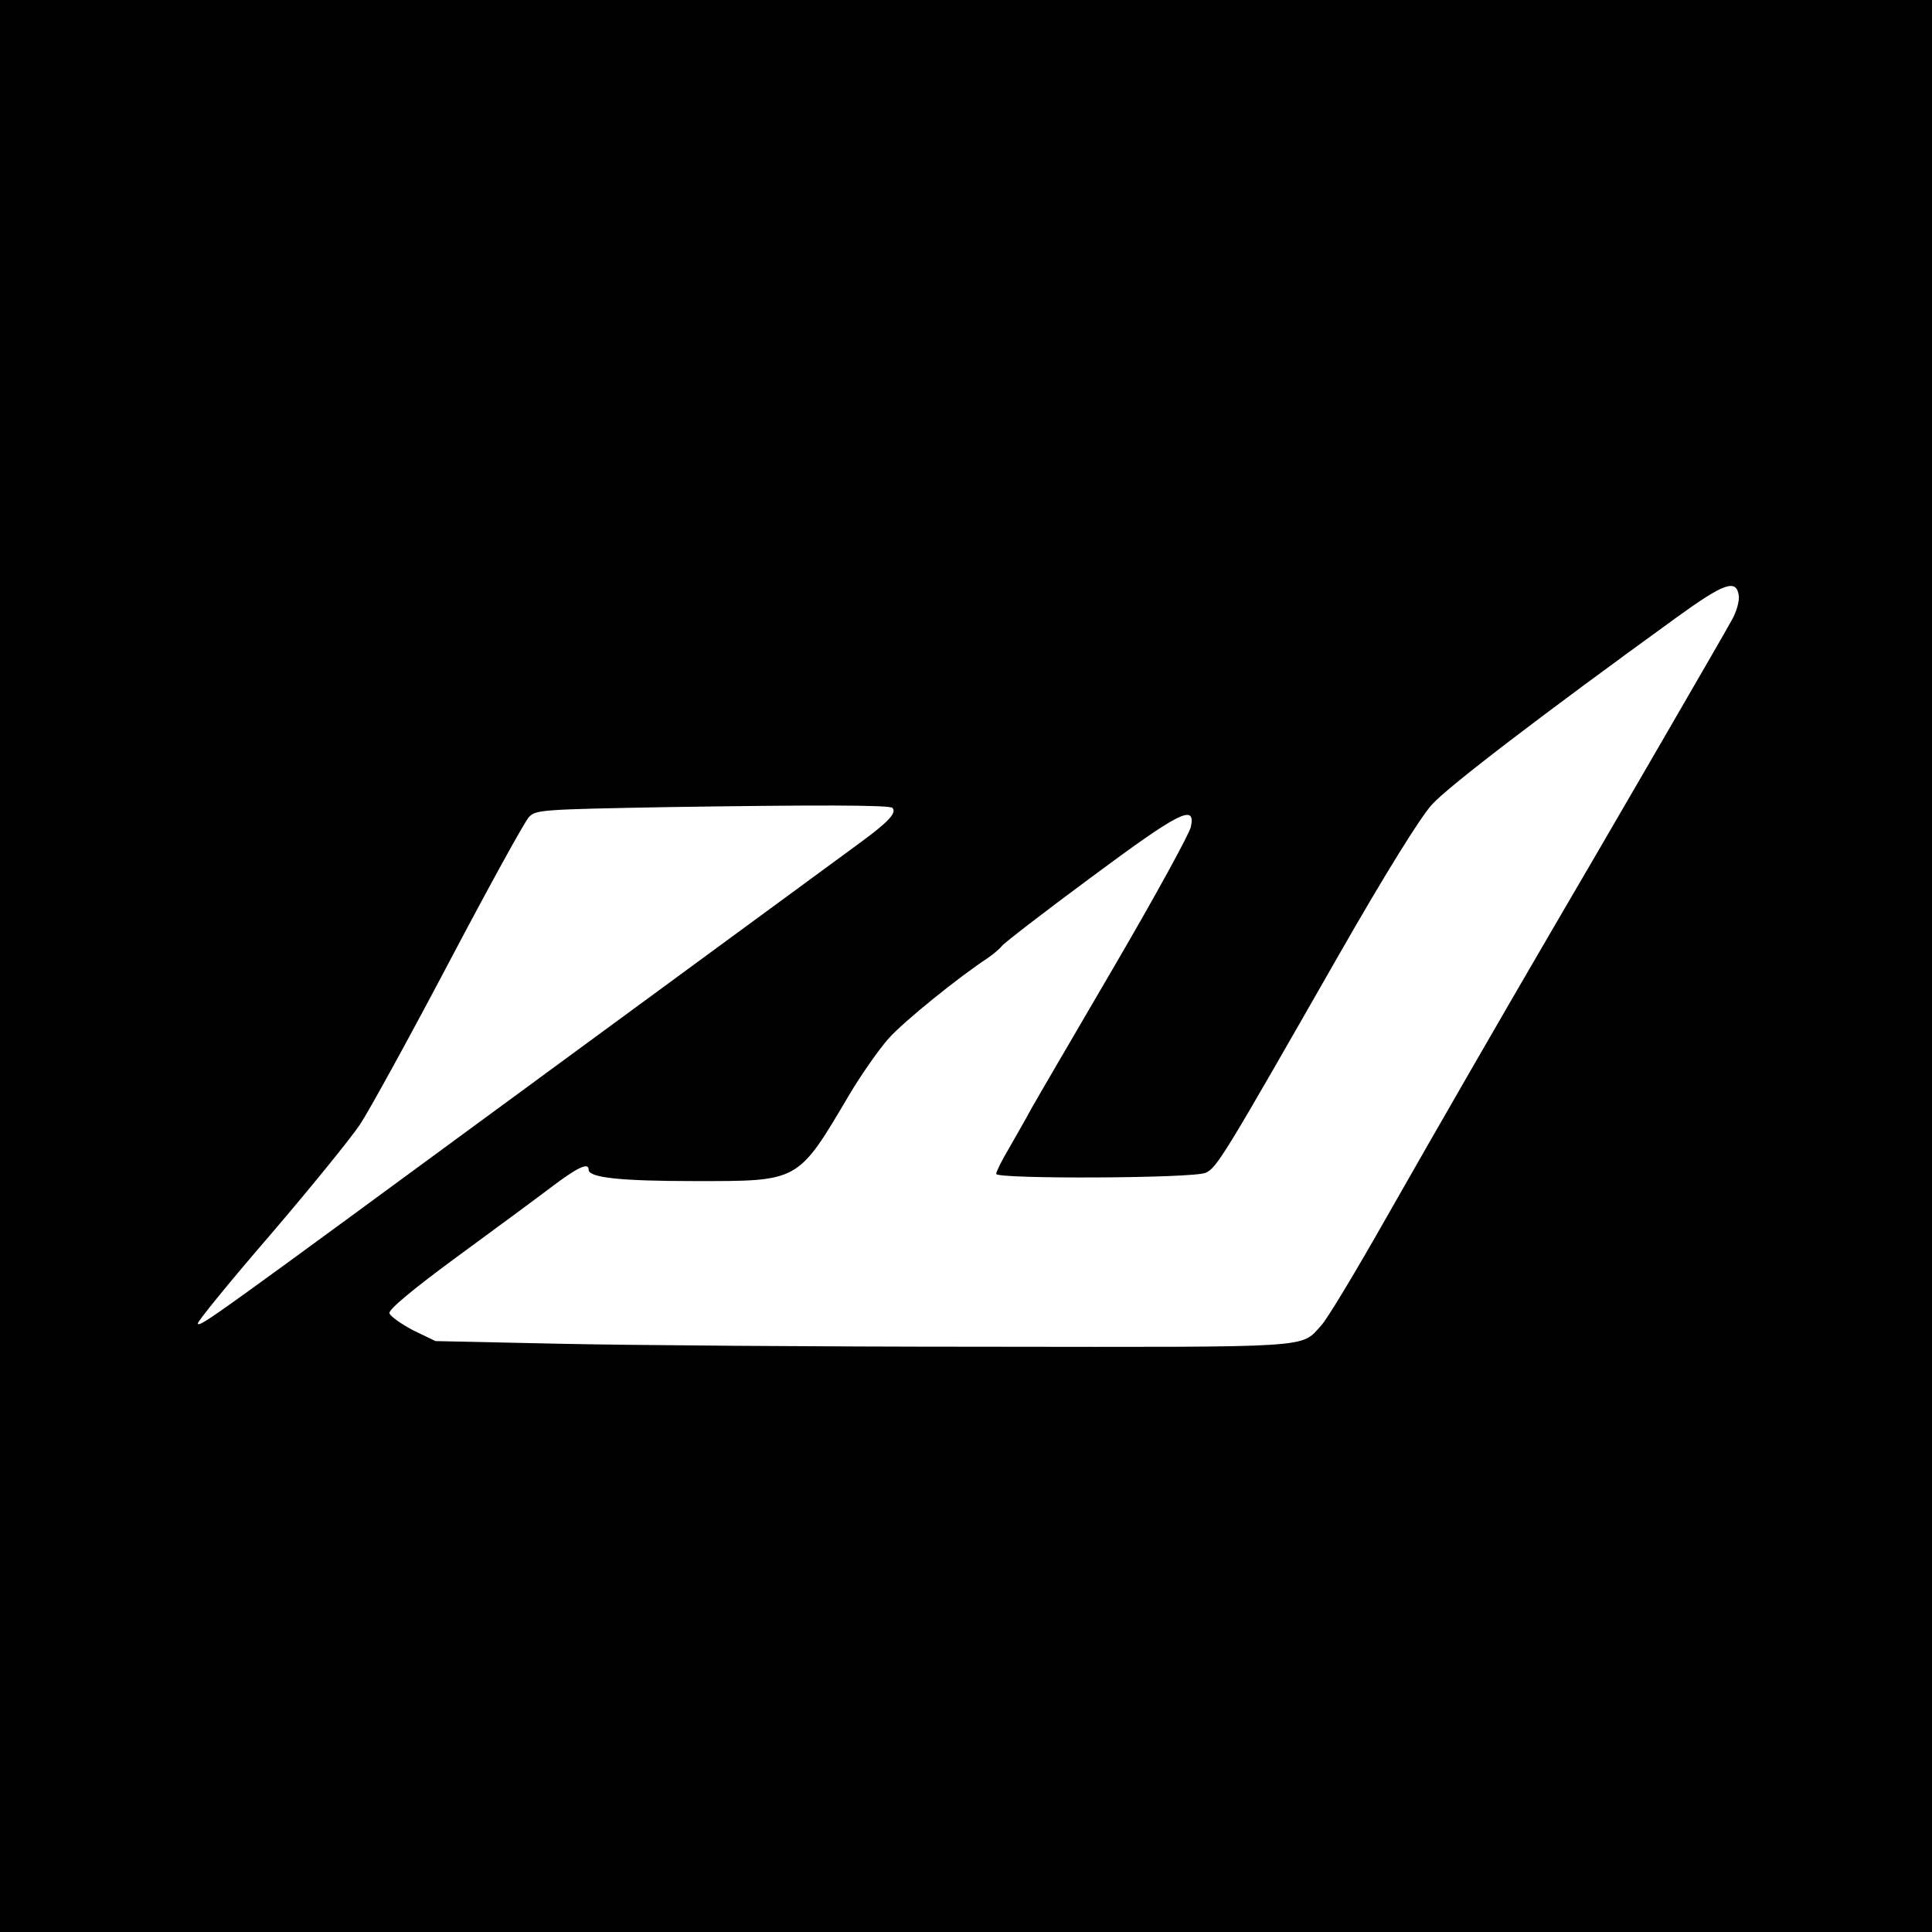
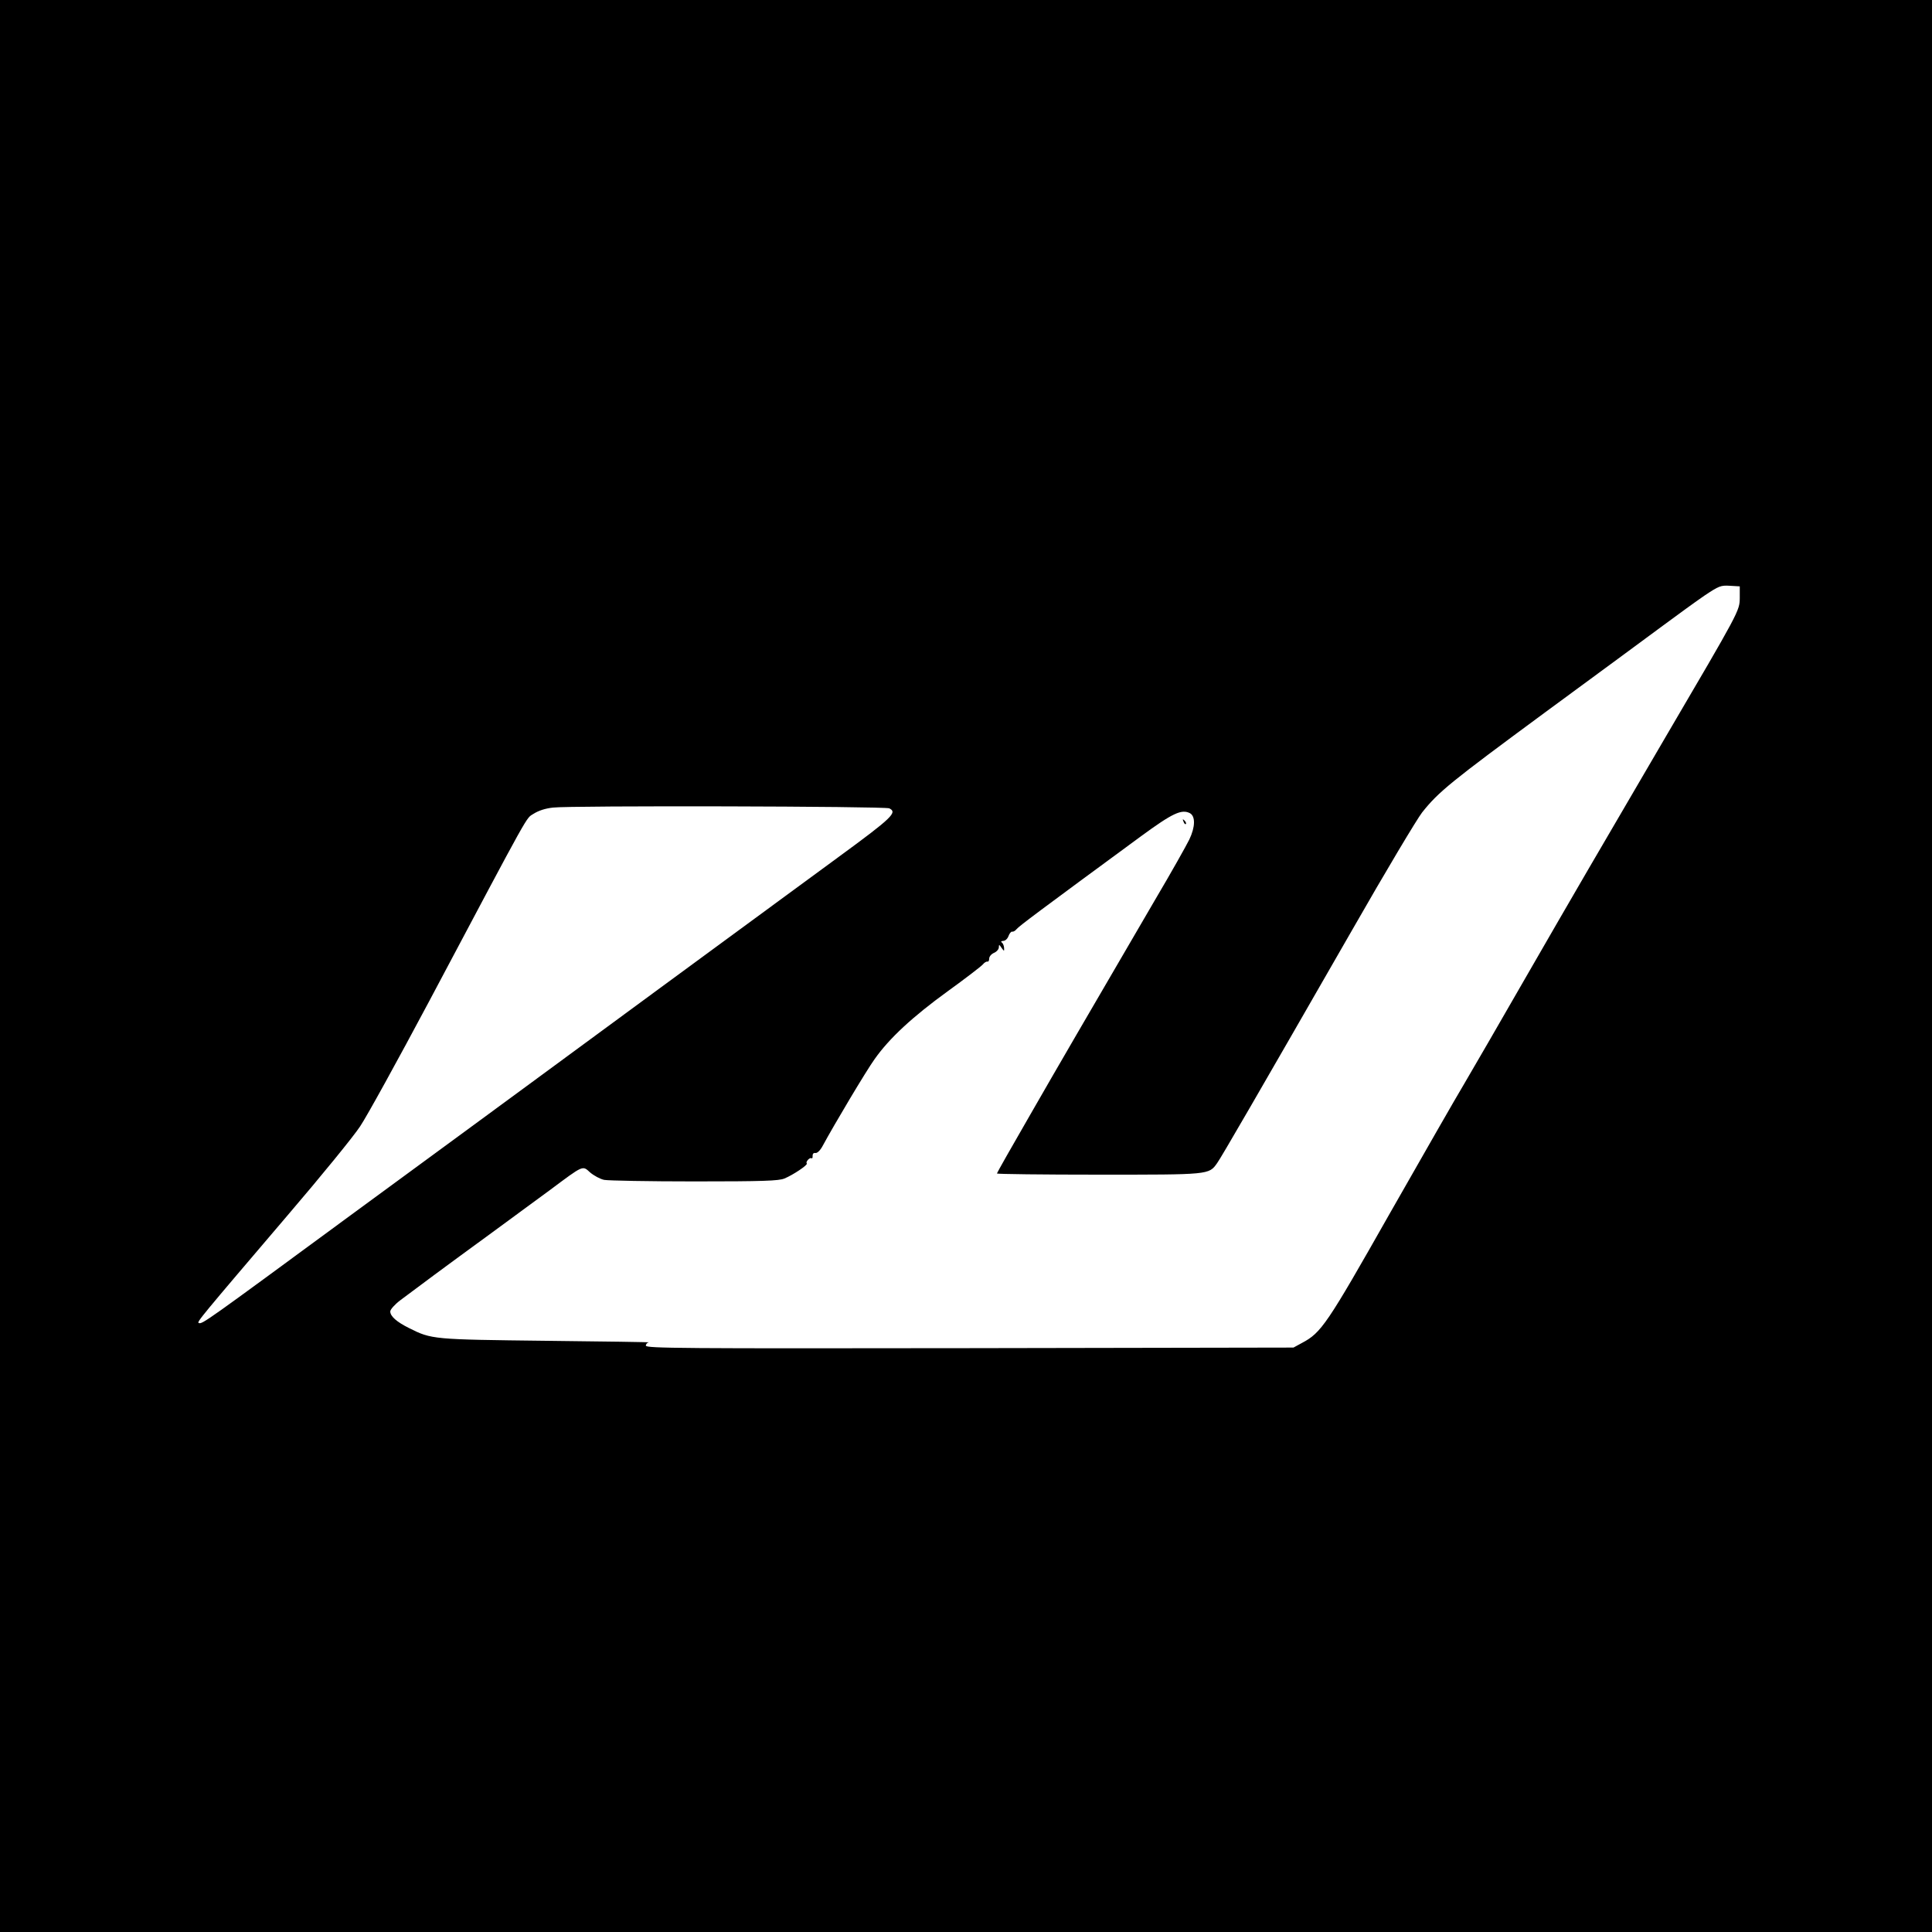
- <svg xmlns="http://www.w3.org/2000/svg" version="1.0" width="512pt" height="512pt" viewBox="0 0 512 512" preserveAspectRatio="xMidYMid meet">
-   <g transform="translate(0,512) scale(0.1,-0.1)" fill="#000000" stroke="none">
-     <path d="M0 2560 l0 -2560 2560 0 2560 0 0 2560 0 2560 -2560 0 -2560 0 0 -2560z m4608 981 c2 -13 -6 -43 -19 -65 -21 -39 -336 -582 -479 -826 -137 -235 -291 -502 -435 -755 -81 -143 -159 -273 -174 -288 -55 -60 -9 -57 -888 -56 -444 0 -955 4 -1134 8 l-325 7 -60 29 c-32 17 -60 37 -62 45 -2 10 63 64 180 150 101 74 215 158 253 187 68 51 95 63 95 43 0 -21 85 -30 281 -30 279 0 272 -4 411 231 31 52 78 119 103 147 40 45 186 163 264 214 14 10 31 24 36 31 6 8 111 89 234 180 237 176 280 198 267 136 -3 -17 -94 -183 -202 -368 -108 -185 -208 -356 -222 -381 -13 -25 -40 -71 -58 -103 -19 -32 -34 -62 -34 -68 0 -14 523 -12 555 3 30 13 50 47 350 572 128 224 218 368 249 403 43 48 289 236 648 496 127 92 160 104 166 58z m-2243 -562 c12 -13 -10 -37 -88 -94 -45 -33 -425 -312 -845 -620 -877 -644 -900 -661 -908 -653 -3 3 83 109 191 234 108 126 215 258 239 294 24 36 130 229 236 430 106 201 201 374 212 385 18 19 36 20 361 26 393 6 594 6 602 -2z" />
+ <svg xmlns="http://www.w3.org/2000/svg" version="1.0" width="1000pt" height="1000pt" viewBox="0 0 1000 1000" preserveAspectRatio="xMidYMid meet">
+   <g transform="translate(0,1000) scale(0.1,-0.1)" fill="#000000" stroke="none">
+     <path d="M0 5000 l0 -5000 5000 0 5000 0 0 5000 0 5000 -5000 0 -5000 0 0 -5000z m9005 1905 c-1 -67 0 -65 -390 -730 -333 -569 -476 -814 -716 -1231 -136 -237 -281 -487 -321 -555 -41 -68 -213 -369 -384 -669 -327 -577 -355 -618 -455 -671 l-44 -24 -1676 -3 c-1490 -2 -1676 -1 -1676 13 0 8 7 16 16 17 9 1 -229 5 -529 8 -592 7 -595 7 -713 66 -64 32 -97 61 -97 86 0 10 23 36 52 58 78 59 248 185 458 338 102 75 244 179 316 232 177 132 168 128 209 91 19 -16 52 -34 72 -38 21 -4 232 -8 468 -8 355 0 436 3 465 15 46 19 123 71 116 78 -8 7 15 33 24 27 4 -3 7 3 6 13 0 10 5 16 15 14 9 -1 24 13 36 35 61 113 228 393 270 451 76 108 196 219 378 351 94 68 176 131 183 140 7 9 18 15 23 14 5 -2 9 5 9 15 0 11 11 24 25 30 14 6 25 19 25 29 0 15 2 15 14 -3 14 -19 14 -19 13 1 -1 11 -6 23 -12 27 -6 4 -2 8 8 8 10 0 22 11 27 25 5 14 14 24 19 23 5 -2 16 4 23 13 12 15 116 93 643 480 165 121 211 142 254 120 29 -16 28 -71 -3 -136 -13 -27 -93 -170 -180 -317 -383 -657 -479 -821 -642 -1105 -96 -166 -174 -304 -174 -307 0 -3 237 -6 526 -6 576 0 571 -1 614 60 21 29 203 343 698 1205 173 303 337 577 363 610 85 107 147 157 634 516 264 194 540 397 614 452 73 54 169 124 213 154 75 50 84 54 132 51 l51 -3 0 -60z m-4402 -1089 c43 -21 17 -47 -263 -252 -375 -275 -1531 -1124 -1635 -1201 -55 -40 -212 -156 -350 -257 -137 -100 -380 -279 -540 -396 -755 -555 -767 -564 -786 -558 -12 4 3 22 460 558 172 201 341 408 375 460 35 52 195 343 356 645 541 1019 500 945 542 973 25 16 61 28 101 32 86 11 1718 7 1740 -4z" />
+     <path d="M6126 5747 c3 -10 9 -15 12 -12 3 3 0 11 -7 18 -10 9 -11 8 -5 -6z" />
  </g>
</svg>
